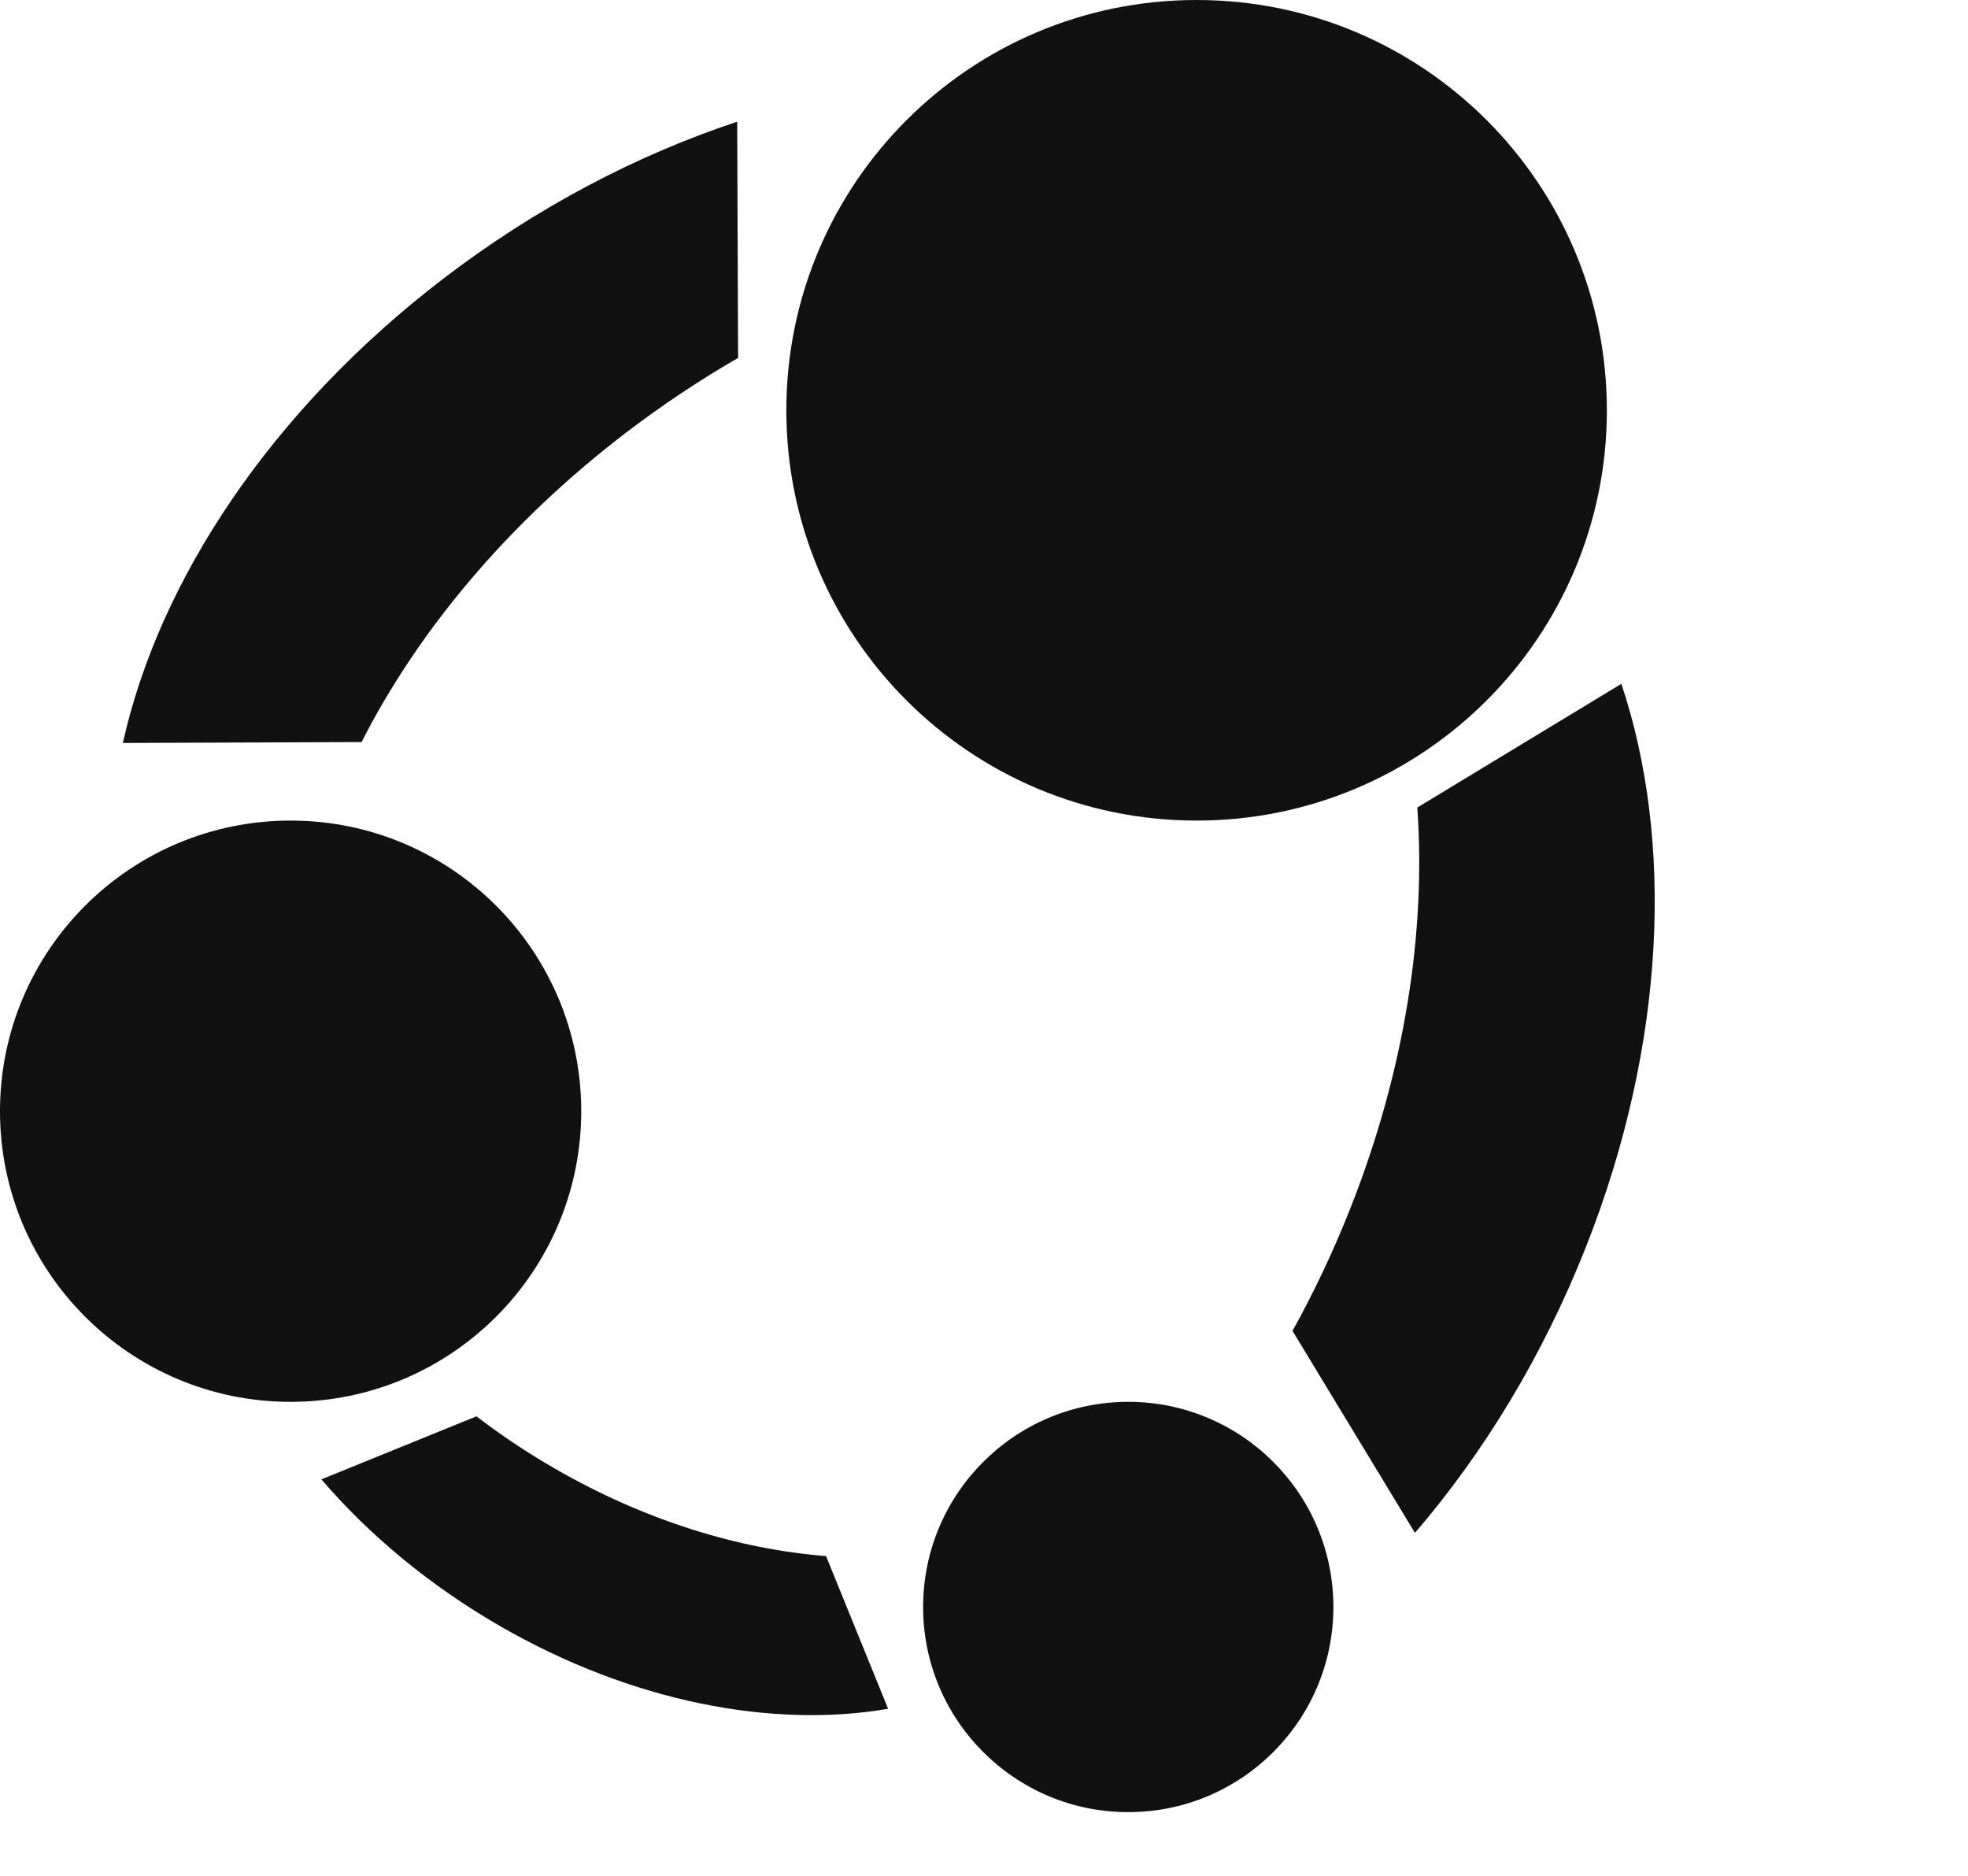
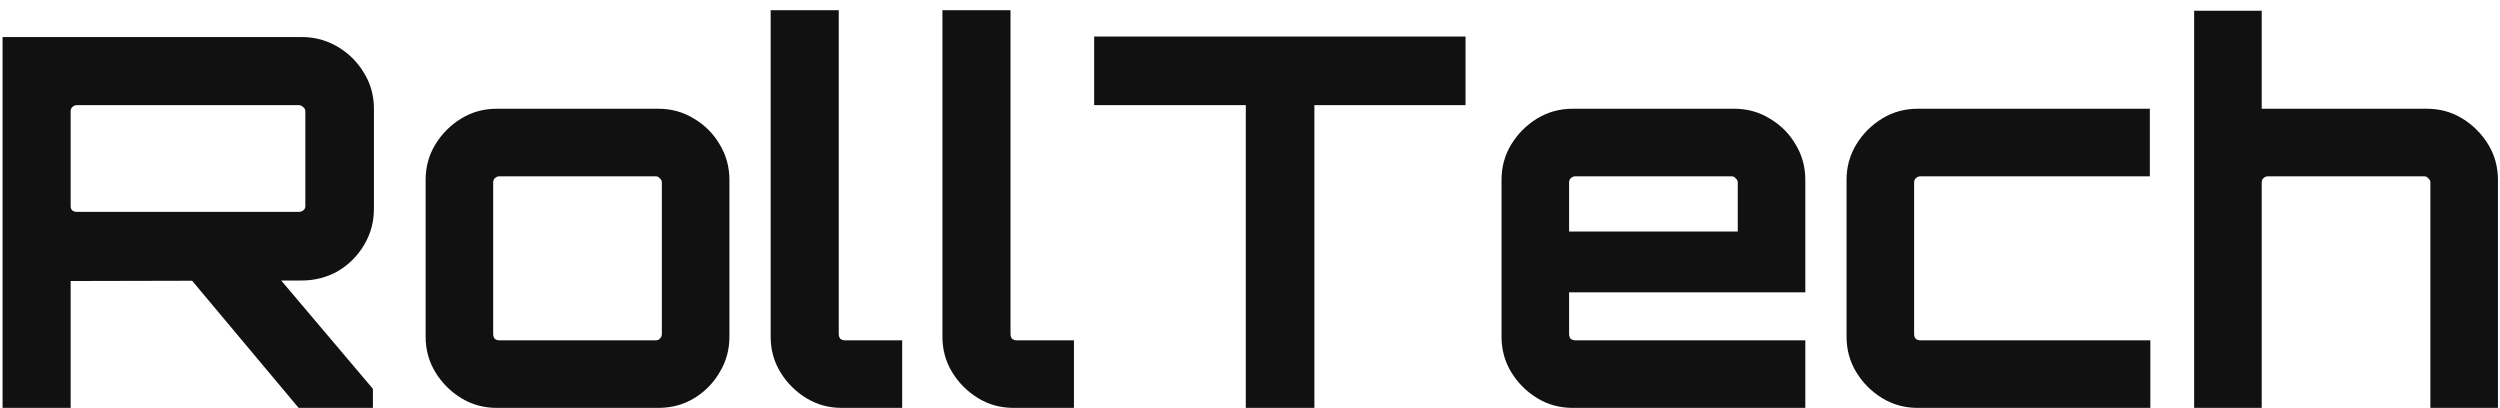
- <svg xmlns="http://www.w3.org/2000/svg" width="64" height="61" viewBox="0 0 64 61" fill="none">
-   <circle cx="38.914" cy="13.342" r="13.342" fill="#111111" />
-   <circle cx="9.451" cy="36.135" r="9.451" fill="#111111" />
-   <circle cx="36.691" cy="52.257" r="6.671" fill="#111111" />
-   <path fill-rule="evenodd" clip-rule="evenodd" d="M23.974 3.958C20.716 5.037 17.444 6.744 14.415 9.063C8.784 13.375 5.161 18.909 3.996 24.16L11.758 24.131C13.587 20.535 16.492 17.031 20.328 14.093C21.52 13.18 22.75 12.362 24.003 11.639L23.974 3.958Z" fill="#111111" />
-   <path fill-rule="evenodd" clip-rule="evenodd" d="M46.015 49.847C48.252 47.243 50.177 44.093 51.578 40.543C54.182 33.947 54.435 27.337 52.727 22.237L46.091 26.26C46.376 30.285 45.693 34.786 43.919 39.28C43.367 40.678 42.734 42.014 42.033 43.279L46.015 49.847Z" fill="#111111" />
-   <path fill-rule="evenodd" clip-rule="evenodd" d="M10.451 48.107C12.001 49.91 13.966 51.556 16.272 52.884C20.558 55.353 25.13 56.211 28.882 55.568L26.863 50.601C24.027 50.379 20.974 49.445 18.055 47.763C17.147 47.24 16.292 46.668 15.494 46.057L10.451 48.107Z" fill="#111111" />
+ <svg xmlns="http://www.w3.org/2000/svg" width="190" height="31" viewBox="0 0 190 31" fill="none">
+   <path d="M22.696 31L14.19 20.847H20.971L28.341 29.55V31H22.696ZM0.195 31V2.815H22.931C23.924 2.815 24.839 3.063 25.675 3.56C26.512 4.057 27.178 4.723 27.674 5.559C28.171 6.369 28.419 7.271 28.419 8.264V15.869C28.419 16.862 28.171 17.776 27.674 18.613C27.178 19.449 26.512 20.116 25.675 20.612C24.839 21.082 23.924 21.318 22.931 21.318L5.37 21.357V31H0.195ZM5.84 16.104H22.696C22.827 16.104 22.944 16.065 23.049 15.986C23.153 15.908 23.206 15.803 23.206 15.673V8.46C23.206 8.329 23.153 8.225 23.049 8.146C22.944 8.042 22.827 7.99 22.696 7.99H5.84C5.709 7.99 5.592 8.042 5.487 8.146C5.409 8.225 5.37 8.329 5.37 8.46V15.673C5.37 15.803 5.409 15.908 5.487 15.986C5.592 16.065 5.709 16.104 5.84 16.104ZM37.757 31C36.763 31 35.862 30.752 35.052 30.255C34.242 29.759 33.588 29.105 33.092 28.295C32.595 27.485 32.347 26.584 32.347 25.59V13.674C32.347 12.681 32.595 11.779 33.092 10.969C33.588 10.159 34.242 9.505 35.052 9.009C35.862 8.512 36.763 8.264 37.757 8.264H50.026C51.019 8.264 51.921 8.512 52.731 9.009C53.567 9.505 54.221 10.159 54.691 10.969C55.187 11.779 55.436 12.681 55.436 13.674V25.59C55.436 26.584 55.187 27.485 54.691 28.295C54.221 29.105 53.58 29.759 52.77 30.255C51.96 30.752 51.045 31 50.026 31H37.757ZM37.953 25.865H49.83C49.961 25.865 50.065 25.826 50.144 25.747C50.248 25.643 50.3 25.525 50.3 25.394V13.87C50.3 13.739 50.248 13.634 50.144 13.556C50.065 13.451 49.961 13.399 49.83 13.399H37.953C37.822 13.399 37.704 13.451 37.6 13.556C37.521 13.634 37.482 13.739 37.482 13.87V25.394C37.482 25.525 37.521 25.643 37.6 25.747C37.704 25.826 37.822 25.865 37.953 25.865ZM63.98 31C62.987 31 62.085 30.752 61.275 30.255C60.465 29.759 59.812 29.105 59.315 28.295C58.819 27.485 58.57 26.584 58.57 25.59V0.777H63.745V25.394C63.745 25.525 63.784 25.643 63.862 25.747C63.967 25.826 64.085 25.865 64.215 25.865H68.566V31H63.98ZM77.034 31C76.041 31 75.139 30.752 74.329 30.255C73.519 29.759 72.866 29.105 72.369 28.295C71.873 27.485 71.624 26.584 71.624 25.59V0.777H76.799V25.394C76.799 25.525 76.838 25.643 76.916 25.747C77.021 25.826 77.138 25.865 77.269 25.865H81.62V31H77.034ZM94.681 31V7.99H83.156V2.776H111.38V7.99H99.894V31H94.681ZM119.525 31C118.532 31 117.631 30.752 116.82 30.255C116.01 29.759 115.357 29.105 114.86 28.295C114.364 27.485 114.116 26.584 114.116 25.59V13.674C114.116 12.681 114.364 11.779 114.86 10.969C115.357 10.159 116.01 9.505 116.82 9.009C117.631 8.512 118.532 8.264 119.525 8.264H131.795C132.788 8.264 133.689 8.512 134.5 9.009C135.336 9.505 135.989 10.159 136.46 10.969C136.956 11.779 137.204 12.681 137.204 13.674V22.219H119.251V25.394C119.251 25.525 119.29 25.643 119.368 25.747C119.473 25.826 119.591 25.865 119.721 25.865H137.204V31H119.525ZM119.251 17.594H132.069V13.87C132.069 13.739 132.017 13.634 131.912 13.556C131.834 13.451 131.729 13.399 131.599 13.399H119.721C119.591 13.399 119.473 13.451 119.368 13.556C119.29 13.634 119.251 13.739 119.251 13.87V17.594ZM145.748 31C144.755 31 143.853 30.752 143.043 30.255C142.233 29.759 141.58 29.105 141.083 28.295C140.587 27.485 140.338 26.584 140.338 25.59V13.674C140.338 12.681 140.587 11.779 141.083 10.969C141.58 10.159 142.233 9.505 143.043 9.009C143.853 8.512 144.755 8.264 145.748 8.264H163.388V13.399H145.944C145.813 13.399 145.696 13.451 145.591 13.556C145.513 13.634 145.473 13.739 145.473 13.87V25.394C145.473 25.525 145.513 25.643 145.591 25.747C145.696 25.826 145.813 25.865 145.944 25.865H163.427V31H145.748ZM166.755 31V0.816H171.89V8.264H184.434C185.427 8.264 186.329 8.512 187.139 9.009C187.949 9.505 188.603 10.159 189.099 10.969C189.596 11.779 189.844 12.681 189.844 13.674V31H184.709V13.87C184.709 13.739 184.656 13.634 184.552 13.556C184.473 13.451 184.369 13.399 184.238 13.399H172.361C172.23 13.399 172.112 13.451 172.008 13.556C171.929 13.634 171.89 13.739 171.89 13.87V31H166.755Z" fill="#111111" />
</svg>
